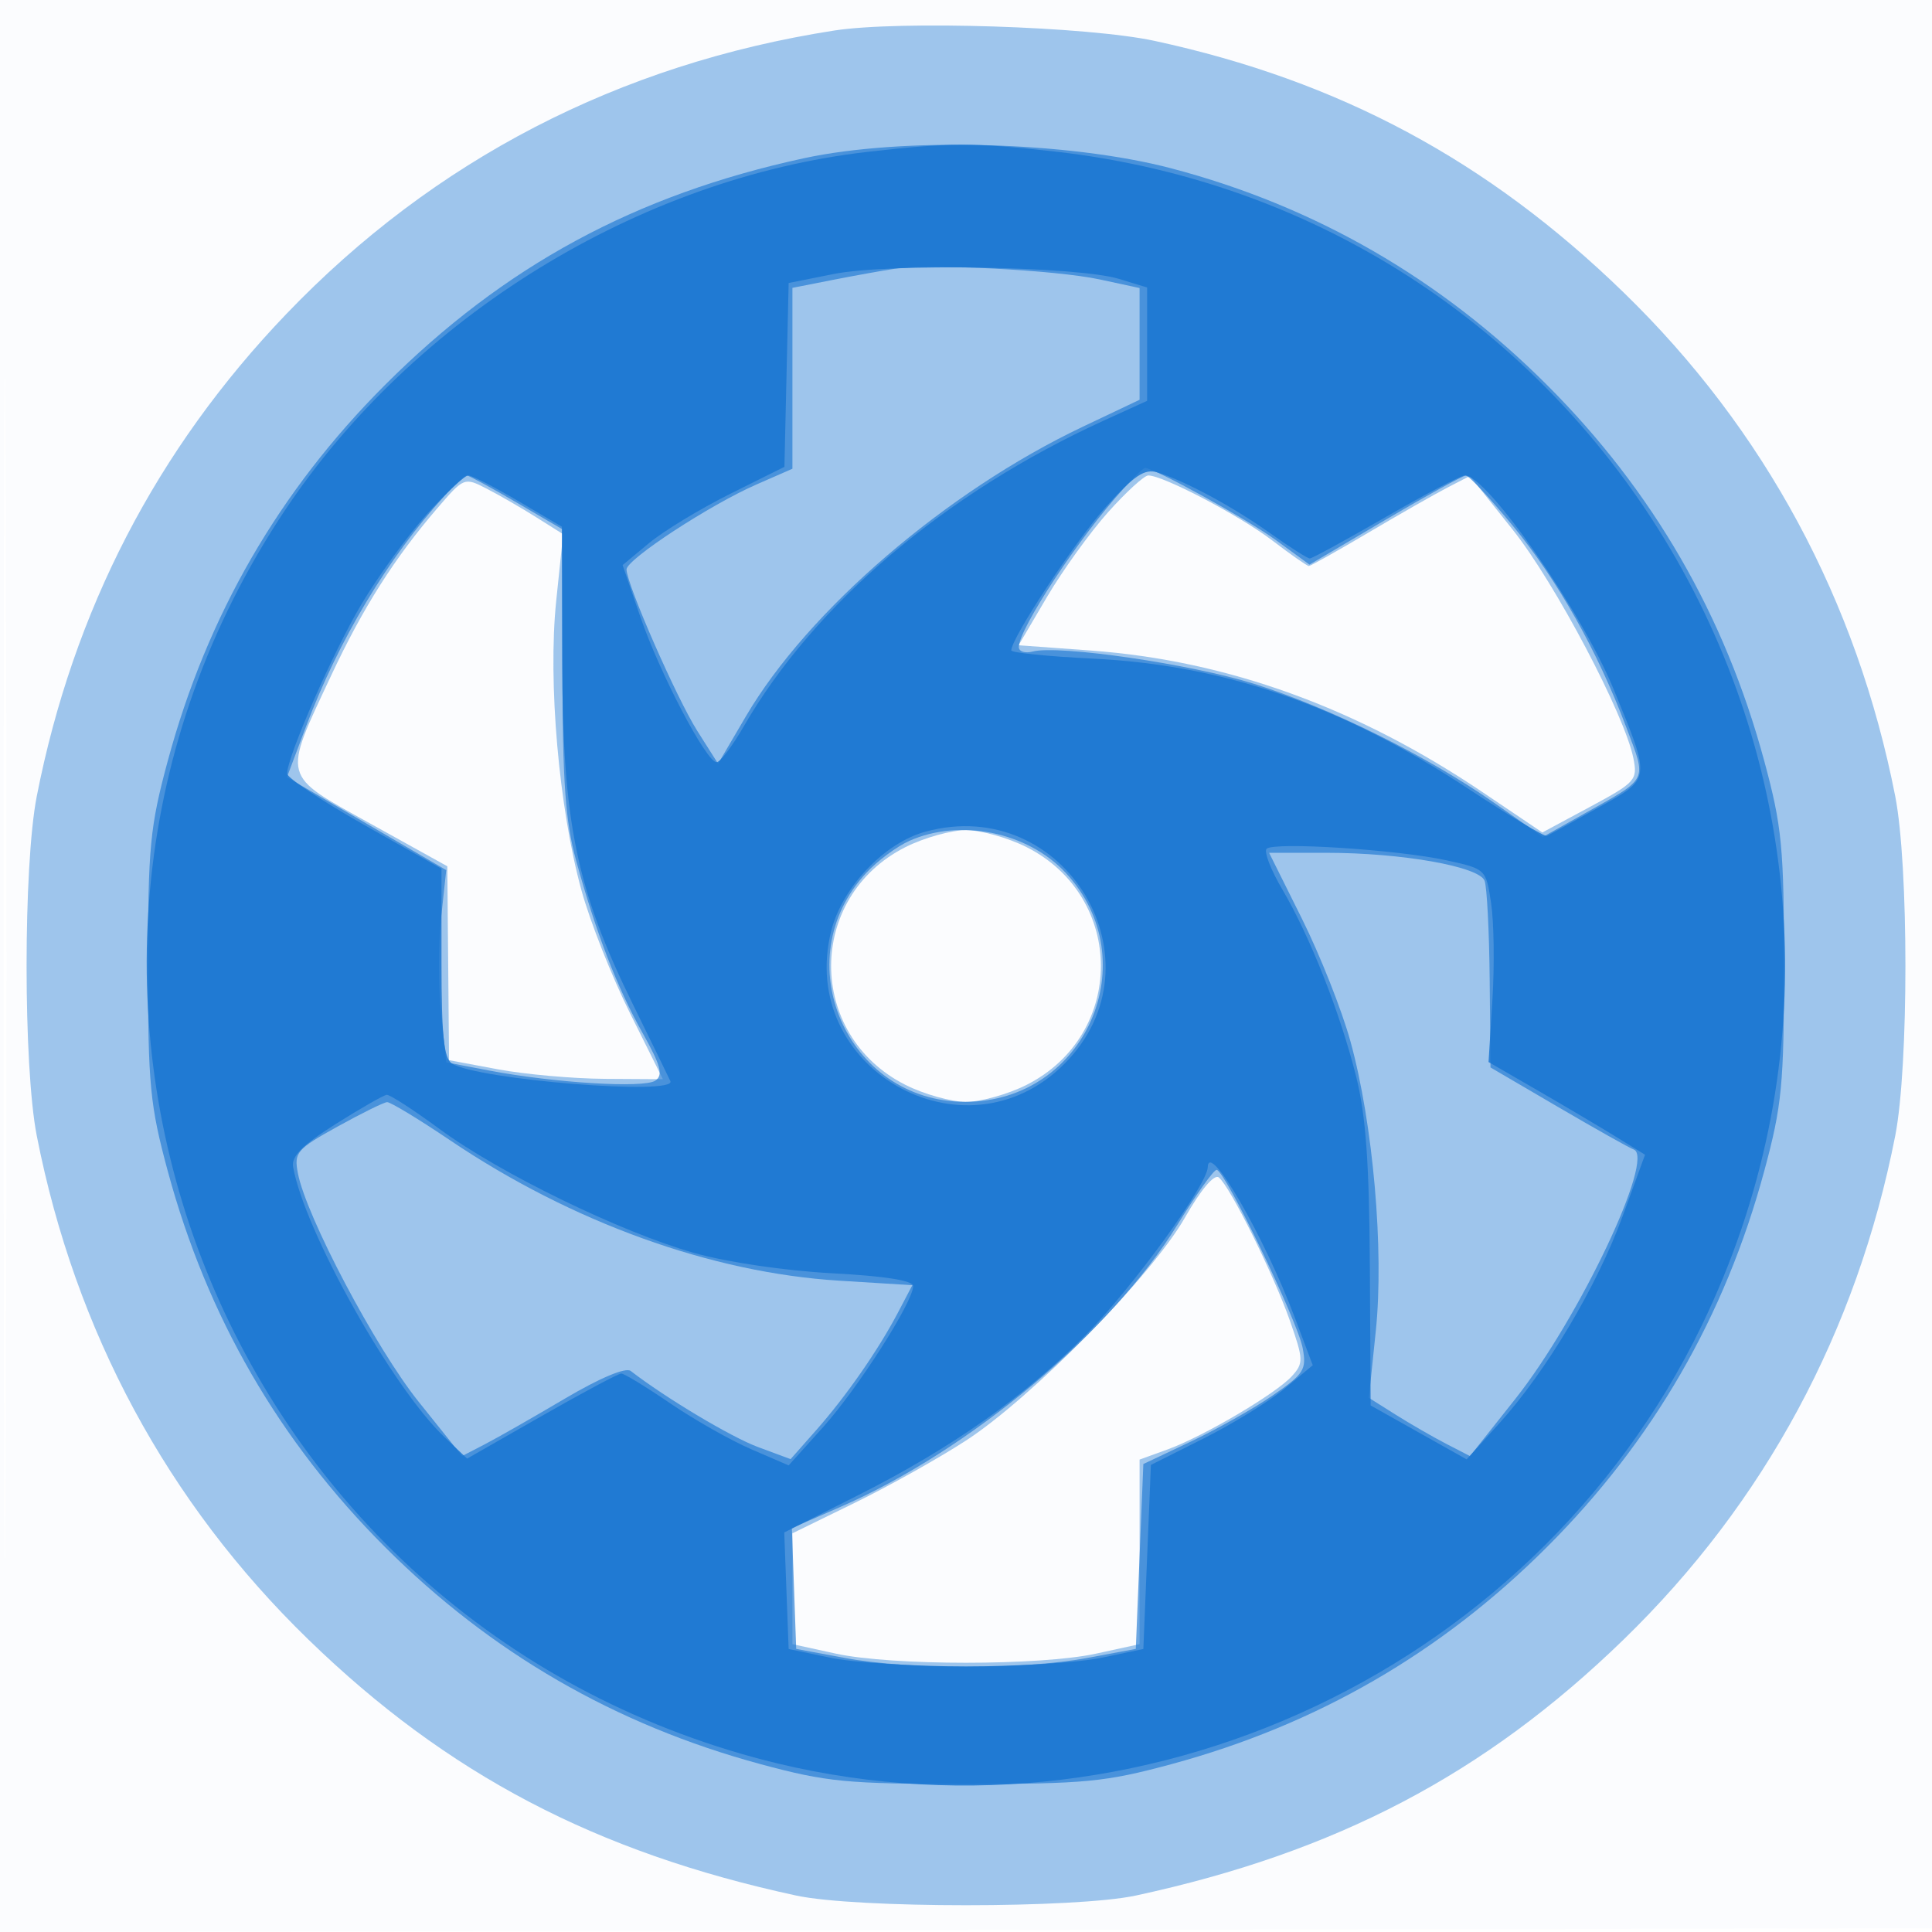
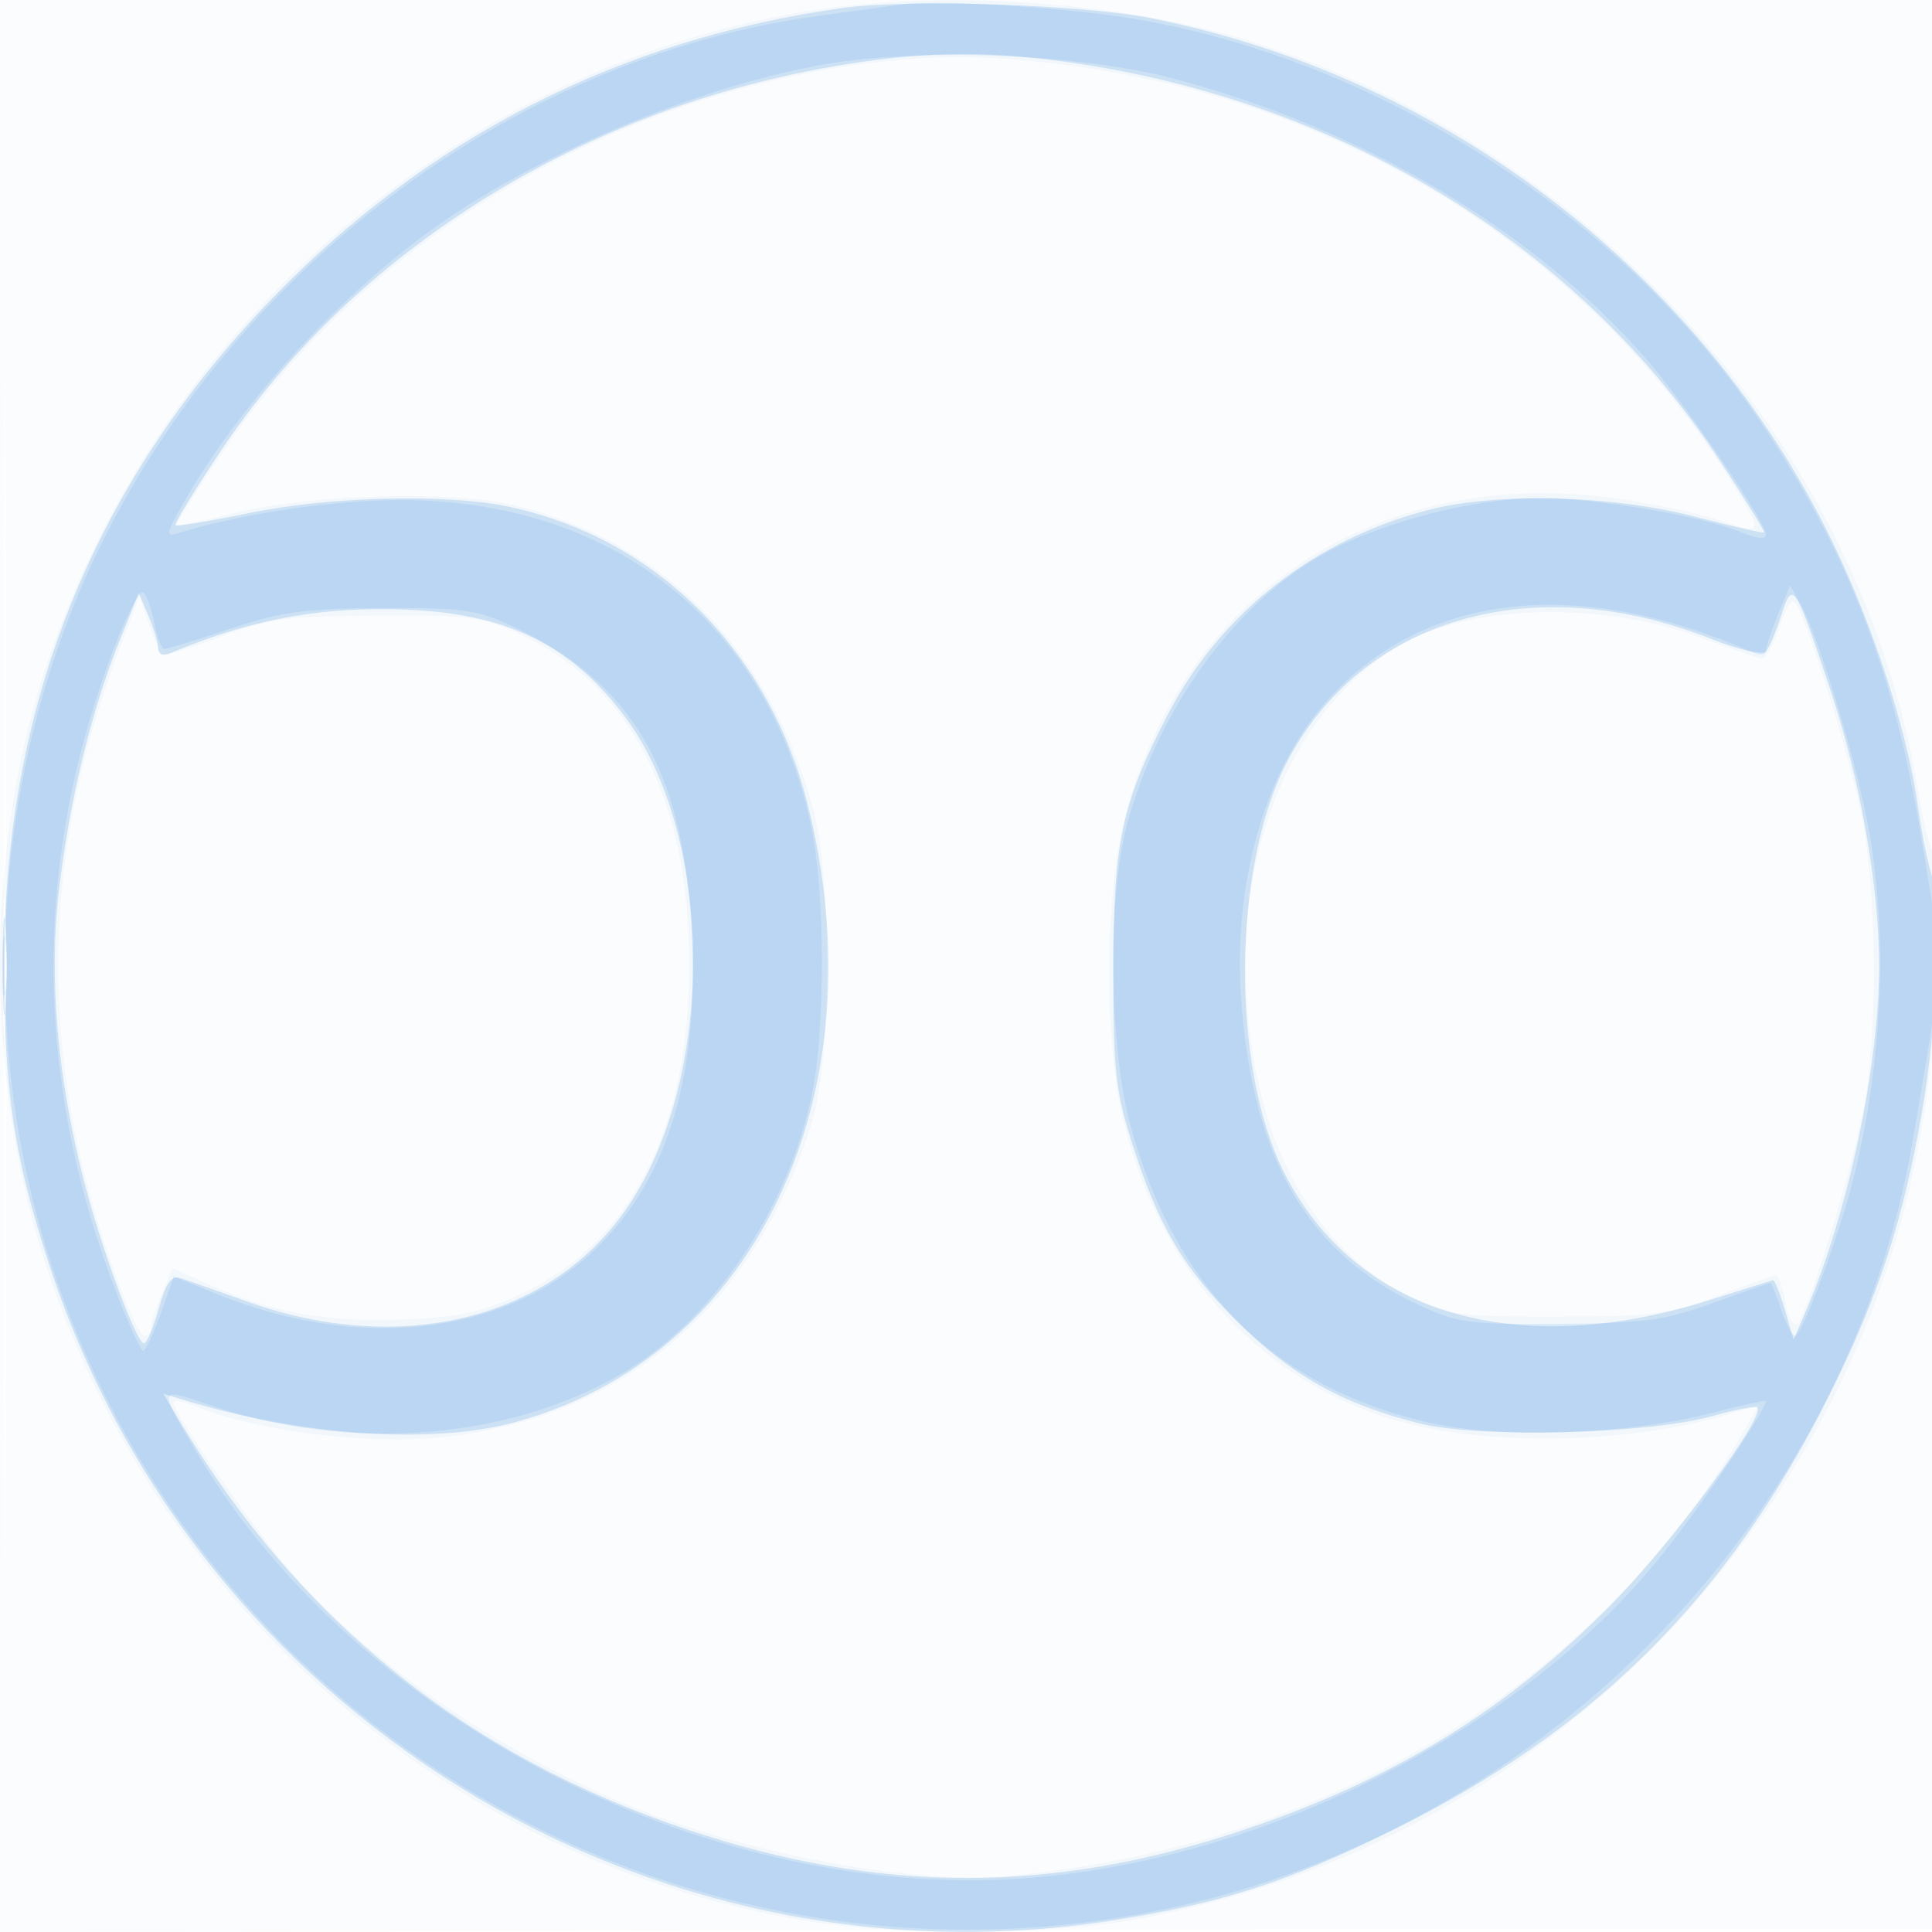
<svg xmlns="http://www.w3.org/2000/svg" width="256" height="256">
  <path fill-opacity=".016" d="M0 128.004v128.004l128.25-.254 128.25-.254.254-127.75L257.008 0H0v128.004m.485.496c0 70.4.119 99.053.265 63.672.146-35.38.146-92.98 0-128C.604 29.153.485 58.1.485 128.5" fill="#1976D2" fill-rule="evenodd" />
-   <path fill-opacity=".414" d="M110.5 4.051C82.037 8.492 57.508 21.188 37.936 41.608 20.753 59.537 9.701 80.895 4.873 105.5c-1.801 9.181-1.801 35.819 0 45 5.086 25.923 17.318 48.612 35.98 66.739 18.375 17.848 38.091 28.197 64.647 33.931 7.912 1.708 37.088 1.708 45 0 26.556-5.734 46.272-16.083 64.647-33.931 18.662-18.127 30.894-40.816 35.98-66.739 1.801-9.181 1.801-35.819 0-45-5.086-25.923-17.318-48.612-35.98-66.739-18.016-17.5-37.679-28.049-62.147-33.342-8.851-1.915-33.839-2.719-42.5-1.368M57.937 67.355c-5.675 6.602-9.848 13.179-14.046 22.136-6.475 13.818-6.675 13.065 5.205 19.652l10.177 5.643.114 12.846.113 12.847 6.5 1.214c3.575.667 9.951 1.235 14.169 1.26l7.669.047-4.359-8.75c-2.397-4.812-5.289-12.125-6.425-16.25-2.998-10.886-4.465-27.659-3.355-38.358l.919-8.858-3.559-2.242c-1.957-1.233-4.909-2.936-6.559-3.786-2.978-1.534-3.026-1.515-6.563 2.599m88.906.496c-2.389 2.669-6.038 7.731-8.111 11.25l-3.767 6.399 9.58.7c18.028 1.316 35.321 7.575 51.975 18.814l7.848 5.295 6.334-3.404c6.009-3.23 6.304-3.56 5.738-6.405-1.147-5.77-10.374-23.254-15.998-30.312l-5.672-7.12-3.002 1.552c-1.651.854-6.361 3.538-10.467 5.966-4.107 2.428-7.65 4.414-7.875 4.414-.225 0-2.416-1.532-4.869-3.404-4.319-3.297-14.43-8.596-16.402-8.596-.533 0-2.924 2.183-5.312 4.851M119.97 112.25c-13.123 6.629-13.123 24.871 0 31.5 2.45 1.238 6.063 2.25 8.03 2.25 1.967 0 5.58-1.012 8.03-2.25 13.123-6.629 13.123-24.871 0-31.5-2.45-1.237-6.063-2.25-8.03-2.25-1.967 0-5.58 1.013-8.03 2.25M157 161.354c-4.352 7.642-20.272 23.85-29 29.524-3.575 2.325-10.213 6.041-14.75 8.26l-8.25 4.033V217.858l5.75 1.254c7.405 1.615 27.095 1.615 34.5 0l5.75-1.254v-24.456l3.648-1.32c4.794-1.733 14.437-7.412 16.54-9.741 1.553-1.719 1.535-2.204-.269-7.341-2.19-6.233-7.905-17.753-9.416-18.979-.608-.493-2.383 1.609-4.503 5.333" fill="#1976D2" fill-rule="evenodd" />
-   <path fill-opacity=".633" d="M106.5 20.973c-22.292 4.83-39.705 14.257-55.488 30.039-14.029 14.03-23.57 30.536-28.774 49.782-2.363 8.739-2.625 11.45-2.625 27.206s.262 18.467 2.625 27.206c5.204 19.246 14.745 35.752 28.774 49.782 14.03 14.029 30.536 23.57 49.782 28.774 8.739 2.363 11.45 2.625 27.206 2.625s18.467-.262 27.206-2.625c19.246-5.204 35.752-14.745 49.782-28.774 14.029-14.03 23.57-30.536 28.774-49.782 2.363-8.739 2.625-11.45 2.625-27.206s-.262-18.467-2.625-27.206c-5.204-19.246-14.745-35.752-28.774-49.782-14.091-14.09-30.744-23.693-49.782-28.705-13.549-3.567-35.609-4.171-48.706-1.334m12 14.646c-1.65.25-5.362.92-8.25 1.489L105 38.142v23.97l-4.75 2.077c-6.192 2.707-17.255 9.944-17.232 11.273.035 1.995 6.648 17.075 9.379 21.388l2.754 4.349 3.674-6.267c8.243-14.057 26.562-29.805 44.666-38.396L151 52.973V38.166l-5.25-1.133c-5.812-1.255-22.567-2.124-27.25-1.414m30.364 29.131C143.041 71.129 135 83.305 135 85.744c0 .588.826.853 1.835.589 3.458-.904 21.048 1.663 29.357 4.284 10.03 3.165 22.999 9.592 31.774 15.747l6.466 4.535 5.534-3.108c8.572-4.815 8.255-4.157 5.513-11.444-3.799-10.092-9.099-19.497-15.061-26.725-3.004-3.642-5.79-6.614-6.19-6.605-.4.009-5.225 2.667-10.721 5.907l-9.993 5.89-4.507-3.286C165.275 68.808 152.92 62 151.716 62c-.188 0-1.472 1.237-2.852 2.75m-90 1C51.41 73.915 44.842 84.856 40.56 96.241l-2.536 6.741 10.552 6.155 10.552 6.156-.681 6.353c-.374 3.495-.372 9.226.004 12.737l.683 6.383 5.683 1.085c8.602 1.642 20.516 2.366 22.019 1.338 1.068-.73.728-1.998-1.686-6.301-3.395-6.053-6.18-13.281-8.819-22.888-1.413-5.145-1.79-10.397-1.808-25.188L74.5 70.123l-6.088-3.561C65.063 64.603 62.11 63 61.849 63c-.261 0-1.605 1.237-2.985 2.75m61.636 45.667c-1.65.737-4.209 2.632-5.686 4.211-10.782 11.526-2.66 30.372 13.089 30.372 15.938 0 24.142-18.76 13.283-30.373-5.038-5.388-13.972-7.206-20.686-4.21m52.021 10.333c2.397 4.813 5.289 12.125 6.425 16.25 2.998 10.886 4.465 27.659 3.355 38.358l-.919 8.858 3.559 2.242c1.957 1.233 4.972 2.97 6.7 3.861l3.141 1.62 5.984-7.548c8.468-10.679 18.616-32.069 15.696-33.084-.529-.184-5.012-2.704-9.962-5.6l-9-5.265-.109-11.634c-.061-6.398-.364-12.295-.675-13.105-.725-1.891-10.983-3.703-20.967-3.703h-7.587l4.359 8.75M44.704 149.289c-5.391 2.986-5.757 3.417-5.238 6.149 1.091 5.733 10.297 23.167 15.988 30.278l5.776 7.216 3.002-1.552c1.651-.854 6.432-3.58 10.625-6.059 4.62-2.731 8.054-4.175 8.714-3.664 4.628 3.577 13.301 8.762 16.873 10.086l4.316 1.6 3.37-3.816c3.99-4.517 8.242-10.633 10.867-15.629l1.893-3.603-9.695-.598c-16.92-1.046-35.444-7.731-51.57-18.613-4.144-2.796-7.893-5.066-8.33-5.045-.437.022-3.403 1.484-6.591 3.25m111.329 12.97c-8.786 14.244-27.564 29.962-44.73 37.44l-6.376 2.778.286 8.006.287 8.007 6.5 1.208c8.333 1.549 23.668 1.549 32 0l6.5-1.209.5-12.249.5-12.249 6.276-2.966c3.452-1.63 8.335-4.381 10.851-6.113 4.167-2.866 4.523-3.428 3.986-6.28-.682-3.621-10.343-23.636-11.403-23.623-.39.004-2.72 3.267-5.177 7.25" fill="#1976D2" fill-rule="evenodd" />
-   <path fill-opacity=".833" d="M115 20.118C84.682 23.586 54.789 41.994 37.68 67.73-3.021 128.953 27.51 211.9 98.296 232.413c50.062 14.507 104.459-9.792 127.215-56.827C258.3 107.81 214.472 28.41 139.666 20.069c-10.711-1.194-13.857-1.188-24.666.049m-4.5 16.181l-6 1.201-.28 12.178-.28 12.179-7.22 3.599c-3.971 1.98-8.795 4.91-10.72 6.51l-3.5 2.91 2.334 6.812C87.393 89.16 93.598 101 94.954 101c.471 0 2.089-2.137 3.596-4.75 9.336-16.183 26.726-30.955 47.7-40.518l5.75-2.621V38.094l-3.75-1.144c-5.437-1.658-30.556-2.091-37.75-.651m36.061 30.844C142.51 71.649 134 84.546 134 86.18c0 .31 4.838.799 10.75 1.087 17.603.858 33.113 6.239 49.915 17.316 5.371 3.542 10.015 6.322 10.319 6.178.304-.143 3.341-1.819 6.75-3.723 7.107-3.97 7.052-3.561 2.109-15.64C209.616 81.068 197.061 63 194.11 63c-.524 0-5.238 2.475-10.478 5.5-5.239 3.025-9.774 5.5-10.077 5.5-.303 0-2.689-1.521-5.303-3.38-4.927-3.505-11.193-6.882-14.883-8.021-1.702-.526-3.071.388-6.808 4.544m-90.026 1.029c-2.558 2.845-6.464 8.226-8.681 11.958-3.706 6.237-9.746 20.006-9.814 22.37-.016.55 4.581 3.611 10.216 6.803l10.244 5.802v12.483c0 9.611.322 12.681 1.398 13.348 3.467 2.146 29.807 4.253 28.929 2.314-.187-.412-2.439-5.025-5.004-10.25-7.445-15.161-9.276-24.064-9.326-45.352l-.043-17.851-5.771-3.399C65.508 64.529 62.522 63 62.048 63c-.474 0-2.955 2.328-5.513 5.172m66.085 42.031c-5.429 1.479-11.024 7.375-12.478 13.148C105.571 141.503 127.79 154.21 141 141c13.493-13.493.151-35.847-18.38-30.797m45.208 2.27c-.369.387.572 2.813 2.091 5.39 3.672 6.227 7.668 16.356 9.778 24.784 1.284 5.128 1.741 11.474 1.817 25.216l.102 18.364 6.362 3.573 6.361 3.573 4.296-4.745c6.263-6.918 12.985-18.203 16.375-27.493l2.965-8.125-3.737-2.311c-2.056-1.271-6.722-4.035-10.369-6.143l-6.63-3.832.513-8.233c.283-4.528.206-10.283-.17-12.79-.68-4.54-.702-4.561-5.882-5.699-6.478-1.422-22.966-2.478-23.872-1.529M44.5 148.928c-4.405 2.781-5.911 4.291-5.665 5.68 1.497 8.459 13.101 29.194 20.024 35.778l3.035 2.886 9.868-5.636c5.427-3.1 10.181-5.636 10.564-5.636.383 0 3.299 1.776 6.479 3.947 3.181 2.171 8.013 4.91 10.739 6.086l4.956 2.139 4.54-5.042c4.589-5.096 11.96-16.631 11.96-18.716 0-.736-3.755-1.33-10.75-1.701-6.206-.33-13.92-1.465-18.25-2.686-9.699-2.736-25.808-10.574-33.753-16.423-3.439-2.532-6.589-4.572-7-4.534-.411.039-3.447 1.775-6.747 3.858m115.533 5.738c-.066 2.336-10.026 16.03-16.166 22.227-8.065 8.141-17.827 15.013-30.159 21.23l-9.791 4.937.291 7.72.292 7.72 5.5 1.154c3.025.634 11.125 1.153 18 1.153s14.975-.519 18-1.153l5.5-1.154.5-12.195.5-12.195 7-3.515c3.85-1.934 8.675-4.906 10.723-6.605l3.722-3.09-2.347-6.236c-4.096-10.882-11.461-23.619-11.565-19.998" fill="#1976D2" fill-rule="evenodd" />
+   <path fill-opacity=".036" d="M106.437 1.559C59.703 9.415 20.035 44.178 5.576 89.948c-7.438 23.545-7.427 52.54.029 76.224 14.472 45.97 53.341 80.139 100.348 88.213 13.09 2.249 33.367 2.121 45.801-.29 40.011-7.756 73.311-33.126 91.634-69.812 8.285-16.59 12.706-35.217 13.334-56.177.236-7.917.039-14.667-.44-15-.479-.333-1.454-4.16-2.167-8.505-7.399-45.099-42.596-84.721-87.943-98.996-17.356-5.464-41.552-7.103-59.735-4.046m11.206 6.527C81.859 11.903 48.434 31.617 29.334 60.17c-3.416 5.107-6.125 9.373-6.018 9.479.106.106 3.791-.69 8.188-1.768 9.756-2.394 28.462-2.887 36.496-.963 19.85 4.753 33.876 18.943 39.731 40.195 2.505 9.094 2.452 32.986-.093 41.387-7.617 25.146-26.164 40.375-51.303 42.125-9.212.641-23.201-1.289-30.033-4.143-1.816-.759-3.302-1.044-3.302-.634 0 1.293 8.6 13.903 14.16 20.762 9.866 12.172 26.678 24.223 44.571 31.948 15.851 6.844 39.052 11.28 52.237 9.988 42.3-4.146 77.432-25.415 96.979-58.713l2.153-3.667-4.334 1.304c-12.441 3.744-30.771 4.203-42.635 1.068-18.944-5.008-32.926-20.366-37.54-41.235-2.304-10.424-2.121-28.912.384-38.707 7.572-29.606 33.227-46.653 64.227-42.677 5.025.644 11.559 1.989 14.521 2.989 6.216 2.099 6.222 2.04.666-6.655-17.052-26.691-45.575-45.719-78.155-52.14-12.417-2.447-22.673-3.085-32.591-2.027M15.728 86.243c-10.511 27.841-10.674 54.282-.51 82.507 1.634 4.537 3.379 8.25 3.877 8.25.498 0 .905-.464.905-1.032 0-.568.647-2.58 1.438-4.473l1.437-3.44 5.313 2.347c8.084 3.572 15.416 4.854 25.334 4.431 7.22-.307 10.199-.941 15.212-3.237 14.874-6.811 22.687-22.059 22.596-44.096-.09-21.607-7.756-36.588-22.182-43.352C63.881 81.679 62.59 81.505 50 81.57c-12.201.063-14.206.335-20.838 2.828-4.036 1.517-7.52 2.577-7.742 2.355-.222-.222-.977-2.06-1.678-4.085l-1.275-3.681-2.739 7.256m220.028-3.135c-.828 2.416-1.9 4.295-2.381 4.177-.481-.118-4.25-1.432-8.375-2.92-13.393-4.833-30.784-4.23-39.89 1.381-16.175 9.967-23.555 32.659-18.532 56.98 2.933 14.196 10.396 24.598 21.246 29.613 4.106 1.898 6.382 2.156 18.676 2.118 12.739-.04 14.641-.287 21.121-2.75 3.917-1.489 7.384-2.707 7.705-2.707.321 0 .878 1.571 1.238 3.491.361 1.92 1.039 3.255 1.507 2.965 1.341-.829 7.581-21.169 9.037-29.456 1.797-10.228 1.532-28.676-.553-38.5-1.65-7.777-6.751-24.241-8.451-27.278-.631-1.128-1.221-.402-2.348 2.886M.397 128c0 7.975.156 11.238.346 7.25.189-3.988.189-10.513 0-14.5-.19-3.987-.346-.725-.346 7.25" fill="#1976D2" fill-rule="evenodd" />
+   <path fill-opacity=".169" d="M111.635 1.063C82.233 5.146 56.561 18.247 35.9 39.711 12.386 64.141.599 93.412.552 127.5c-.024 17.036 1.254 25.617 5.969 40.085 19.352 59.372 79.13 96.369 140.479 86.944 14.684-2.257 23.38-5.041 37.5-12.009 26.777-13.215 44.586-30.957 57.922-57.706 6.513-13.065 9.758-23.036 12.306-37.814 1.931-11.196 2.732-27.701 1.476-30.383-.546-1.164-1.477-5.558-2.069-9.763-1.512-10.744-6.475-25.643-12.399-37.229-17.624-34.464-50.885-59.55-89.095-67.195-9.158-1.833-32.137-2.599-41.006-1.367m.865 7.392C77.885 13.897 47.22 32.82 29.173 59.876c-3.44 5.157-6.102 9.528-5.917 9.714.186.185 4.592-.541 9.791-1.613 10.586-2.185 25.941-2.58 34.154-.88 19.476 4.032 34.554 18.894 39.74 39.174 9.863 38.561-6.769 73.68-38.949 82.244-11.017 2.931-28.321 1.712-43.925-3.095l-2.434-.749 2.35 3.914c15.773 26.277 37.979 44.102 67.058 53.829 25.525 8.539 48.3 8.569 73.619.1 19.904-6.658 34.951-15.873 48.843-29.914 8.015-8.1 20.496-24.934 19.343-26.088-.242-.241-2.893.259-5.893 1.111-8.543 2.427-31.008 2.987-38.959.972-10.181-2.581-16.886-6.344-24.104-13.528-7.256-7.223-10.486-12.765-14.043-24.092-2.03-6.465-2.345-9.503-2.334-22.475.014-16.951 1.134-22.153 7.323-34 6.979-13.363 19.497-23.117 34.624-26.978 9.022-2.304 24.145-1.909 35.04.913 4.95 1.283 9.111 2.236 9.246 2.119.136-.118-2.538-4.453-5.942-9.634C209.406 32.918 178.606 13.862 143 8.455c-11.264-1.711-19.614-1.711-30.5 0m123.506 73.146c-.686 2.144-1.601 4.284-2.033 4.755-.432.471-3.64-.277-7.129-1.661-23.759-9.43-46.586-2.741-56.44 16.536-7.124 13.936-7.263 40.201-.288 54.05 9.435 18.732 30.61 25.114 56.384 16.994 4.4-1.386 8.184-2.577 8.41-2.647.225-.071.936 1.672 1.58 3.872l1.17 4 1.65-3.824c5.547-12.857 9.682-32.362 9.682-45.676 0-10.643-2.516-24.815-6.54-36.847-4.674-13.972-4.917-14.332-6.446-9.552M15.743 85.17c-3.713 9.273-6.548 20.985-7.928 32.752-1.356 11.558-.244 24.647 3.26 38.371C13.37 165.283 18.064 178 19.086 178c.36 0 1.231-2.06 1.936-4.577.962-3.437 1.679-4.452 2.88-4.075.879.276 4.787 1.651 8.685 3.055 20.626 7.43 40.736 2.364 50.799-12.797 11.575-17.439 11.209-49.182-.749-64.859C74.788 84.455 65.52 80.534 49.5 80.727c-9.315.112-17.474 1.867-26.75 5.754-1.161.486-1.765.277-1.795-.624-.025-.746-.614-2.69-1.309-4.319l-1.263-2.963-2.64 6.595M.37 128c0 5.775.165 8.137.367 5.25.202-2.887.202-7.612 0-10.5S.37 122.225.37 128" fill="#1976D2" fill-rule="evenodd" />
+   <path fill-opacity=".105" d="M119.5.594c-1.65.23-6.557.901-10.905 1.49C69.057 7.44 32.22 34.463 13.577 71.789-.983 100.937-3.419 137.06 7.064 168.35c20.314 60.632 82.244 96.983 144.96 85.086 51.495-9.769 92.971-51.775 101.509-102.808 4.193-25.064 4.076-21.007 1.131-39.128-3.66-22.519-9.813-38.438-21.625-55.943-18.11-26.836-49.884-47.334-82.076-52.948-9.12-1.591-26.526-2.705-31.463-2.015M109.136 8.54c-16.967 2.977-38.82 12.25-52.439 22.251C44.2 39.968 31.665 53.803 24.461 66.37c-2.472 4.313-2.573 4.802-.876 4.28 6.908-2.129 16.288-3.729 24.915-4.25 30.486-1.841 52.94 14.577 58.989 43.129 1.882 8.887 1.899 26.977.032 35.786-3.051 14.402-12.391 28.543-23.605 35.739-15.163 9.73-37.522 11.671-56.721 4.923-6.257-2.199-6.269-2.105-.896 6.872 21.402 35.762 68.735 59.626 110.922 55.924 31.648-2.776 64.916-19.994 83.294-43.11 5.289-6.652 13.485-18.83 13.485-20.036 0-.15-3.262.574-7.25 1.608-10.903 2.828-27.636 3.436-37.031 1.346-20.668-4.598-33.763-17.455-39.843-39.116-2.925-10.423-3.171-30.594-.492-40.38 4.256-15.545 14.641-29.622 26.531-35.959 7.7-4.104 19.631-7.126 28.134-7.126 7.434 0 21.588 2.404 26.679 4.531 2.071.865 3.272.983 3.272.321 0-1.656-10.281-16.79-15.632-23.012-14.709-17.101-38.071-30.975-63.147-37.499-12.363-3.217-33.341-4.037-46.085-1.801M15.165 85.739c-10.907 28.323-10.759 57.317.438 86.011 1.556 3.988 3.076 7.25 3.378 7.25.302 0 1.337-2.216 2.298-4.924l1.749-4.924 5.736 2.327c18.642 7.565 37.721 5.489 49.521-5.387 9.857-9.087 14.214-22.59 13.419-41.592-.935-22.365-7.781-34.159-24.204-41.703-4.373-2.009-6.505-2.288-17-2.222-10.199.063-13.201.474-20 2.737-4.4 1.464-8.317 2.668-8.705 2.675-.387.007-1.001-1.567-1.363-3.498-.362-1.931-1.023-3.736-1.468-4.011-.446-.276-2.155 2.992-3.799 7.261m220.437-4.328c-.881 2.108-1.602 4.276-1.602 4.818 0 .565-.746.656-1.75.214-22.882-10.079-42.966-8.007-55.844 5.761-8.618 9.214-13.13 24.547-11.925 40.532 1.574 20.878 8.795 33.283 23.344 40.104 5.275 2.472 6.592 2.654 18.675 2.574 11.424-.076 13.9-.41 20.425-2.75 4.084-1.465 7.537-2.664 7.673-2.664.136 0 .767 1.575 1.402 3.5.635 1.925 1.466 3.5 1.846 3.5.91 0 5.726-12.891 7.66-20.5 4.016-15.801 4.723-33.004 1.95-47.5-1.727-9.03-6.579-24.864-8.874-28.961l-1.379-2.462-1.601 3.834M.32 128c0 3.575.182 5.037.403 3.25.222-1.787.222-4.713 0-6.5-.221-1.787-.403-.325-.403 3.25" fill="#1976D2" fill-rule="evenodd" />
</svg>
